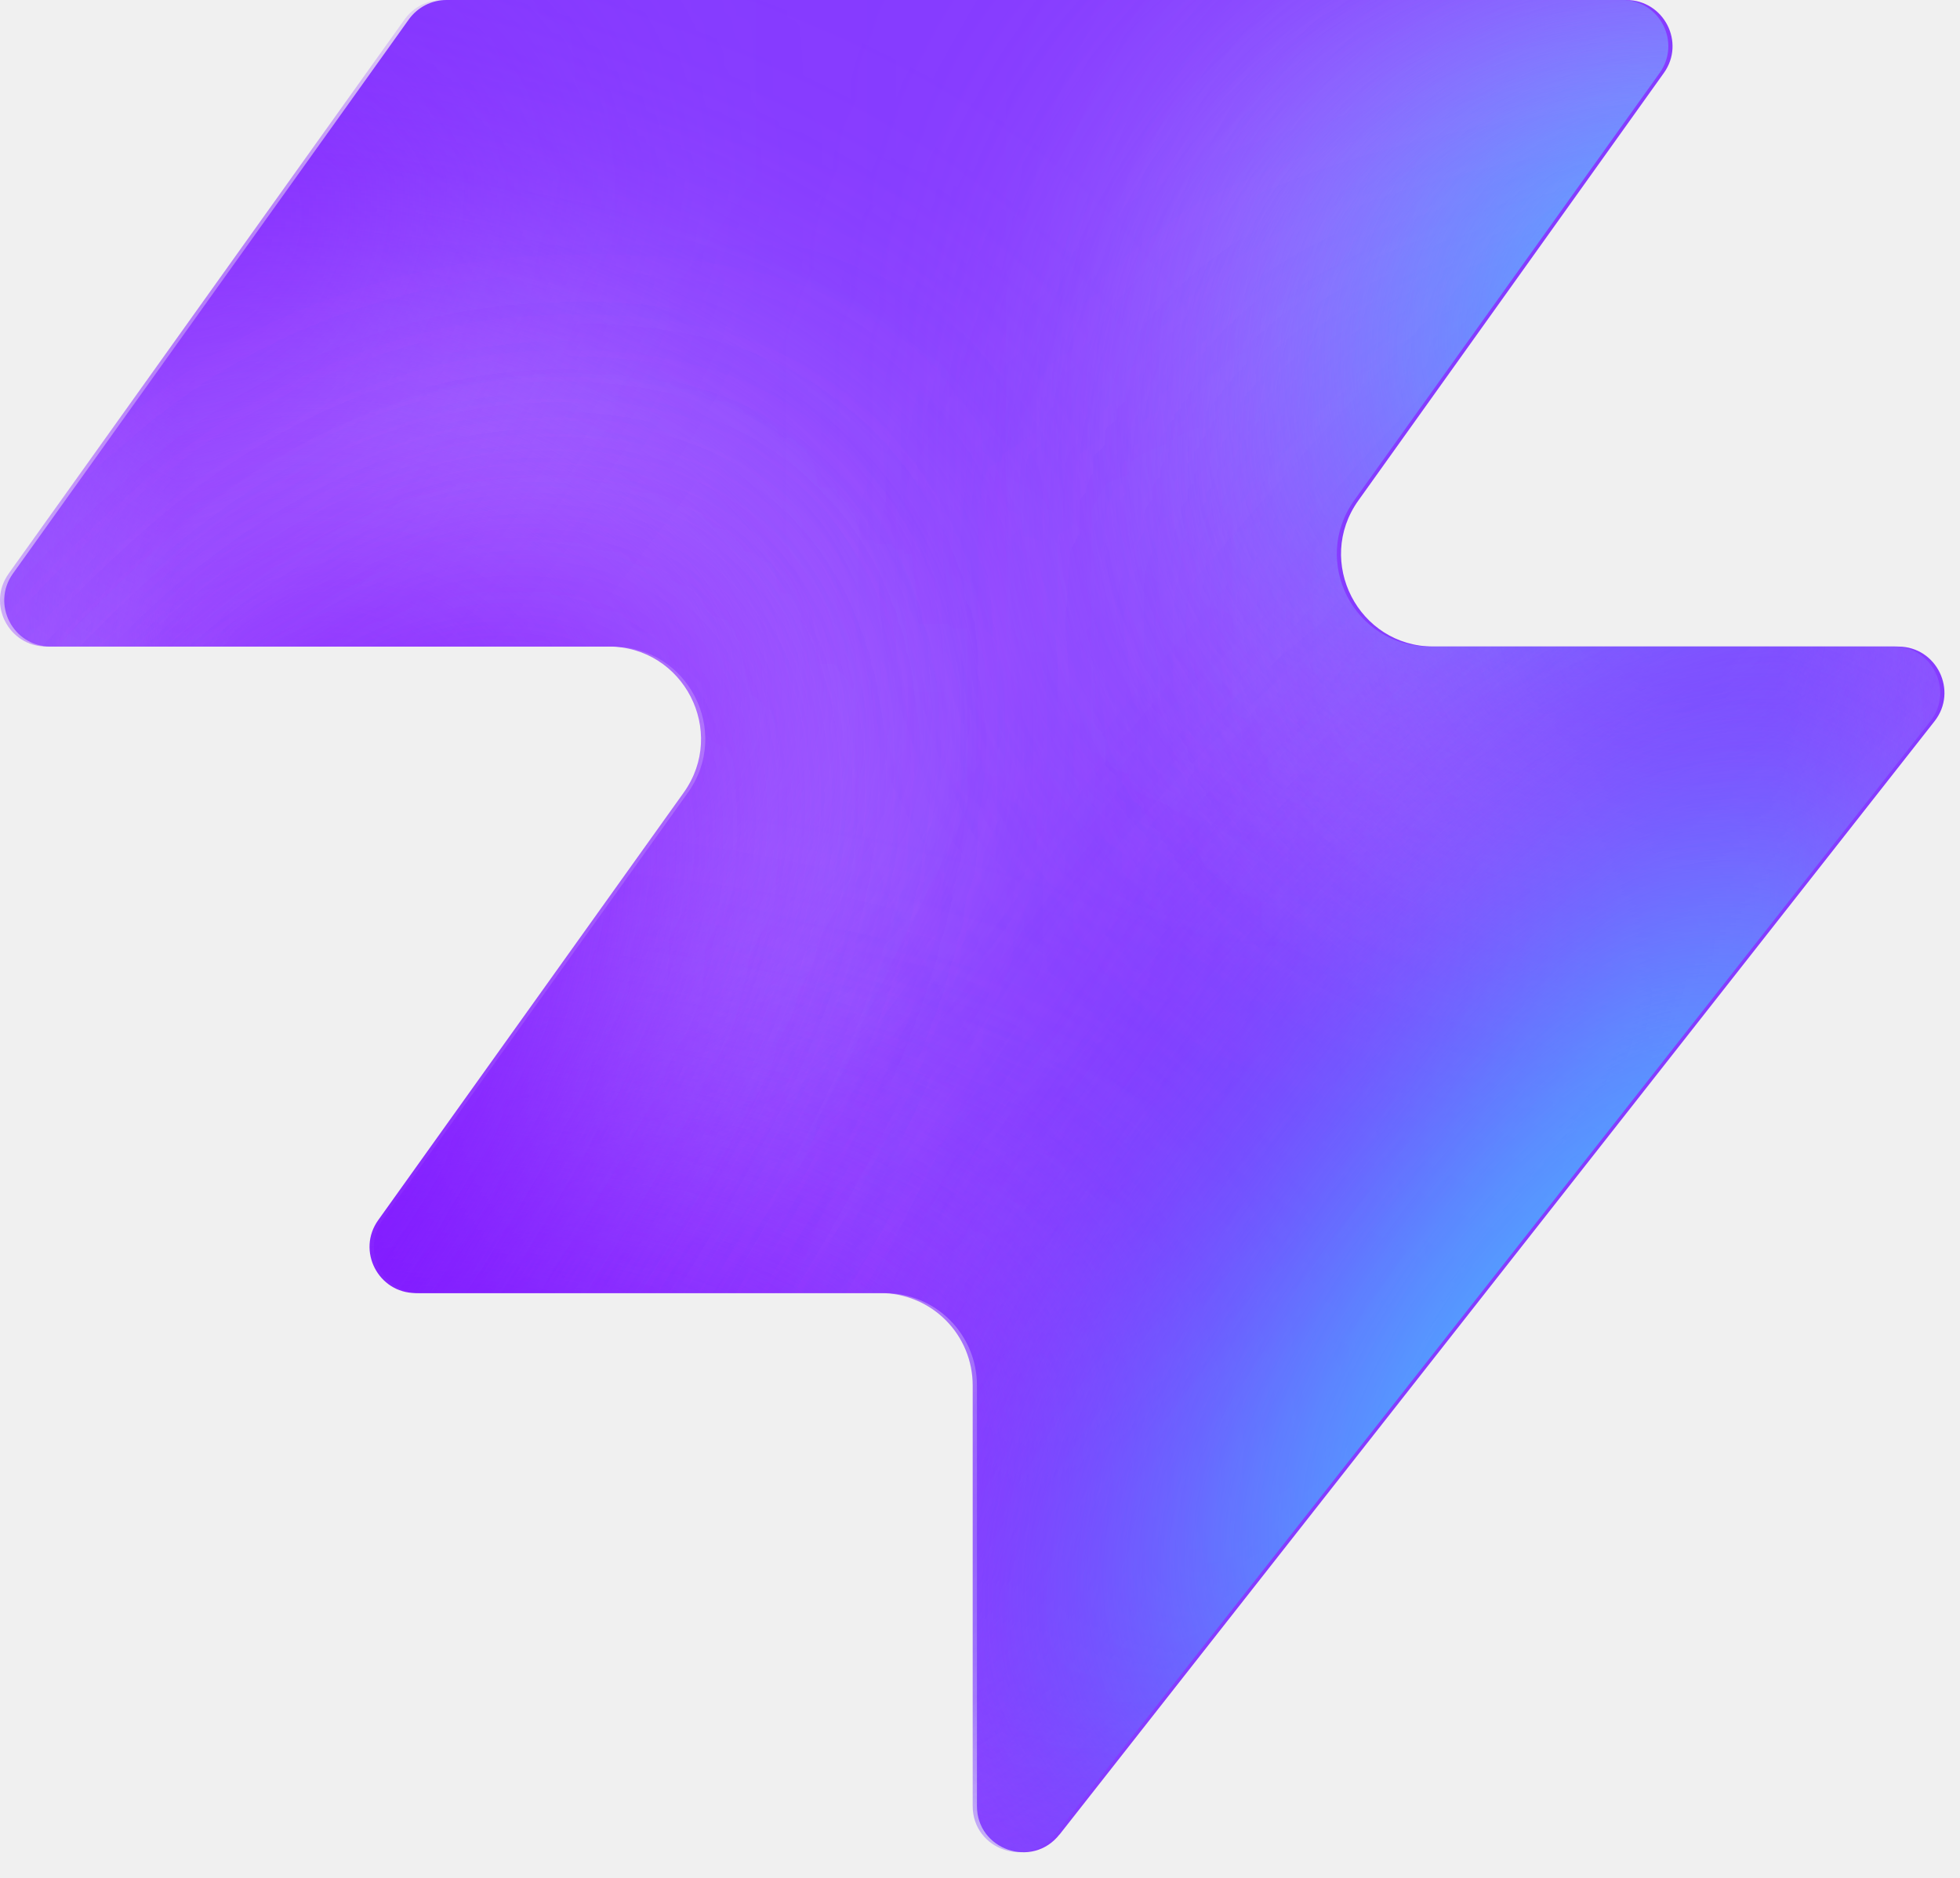
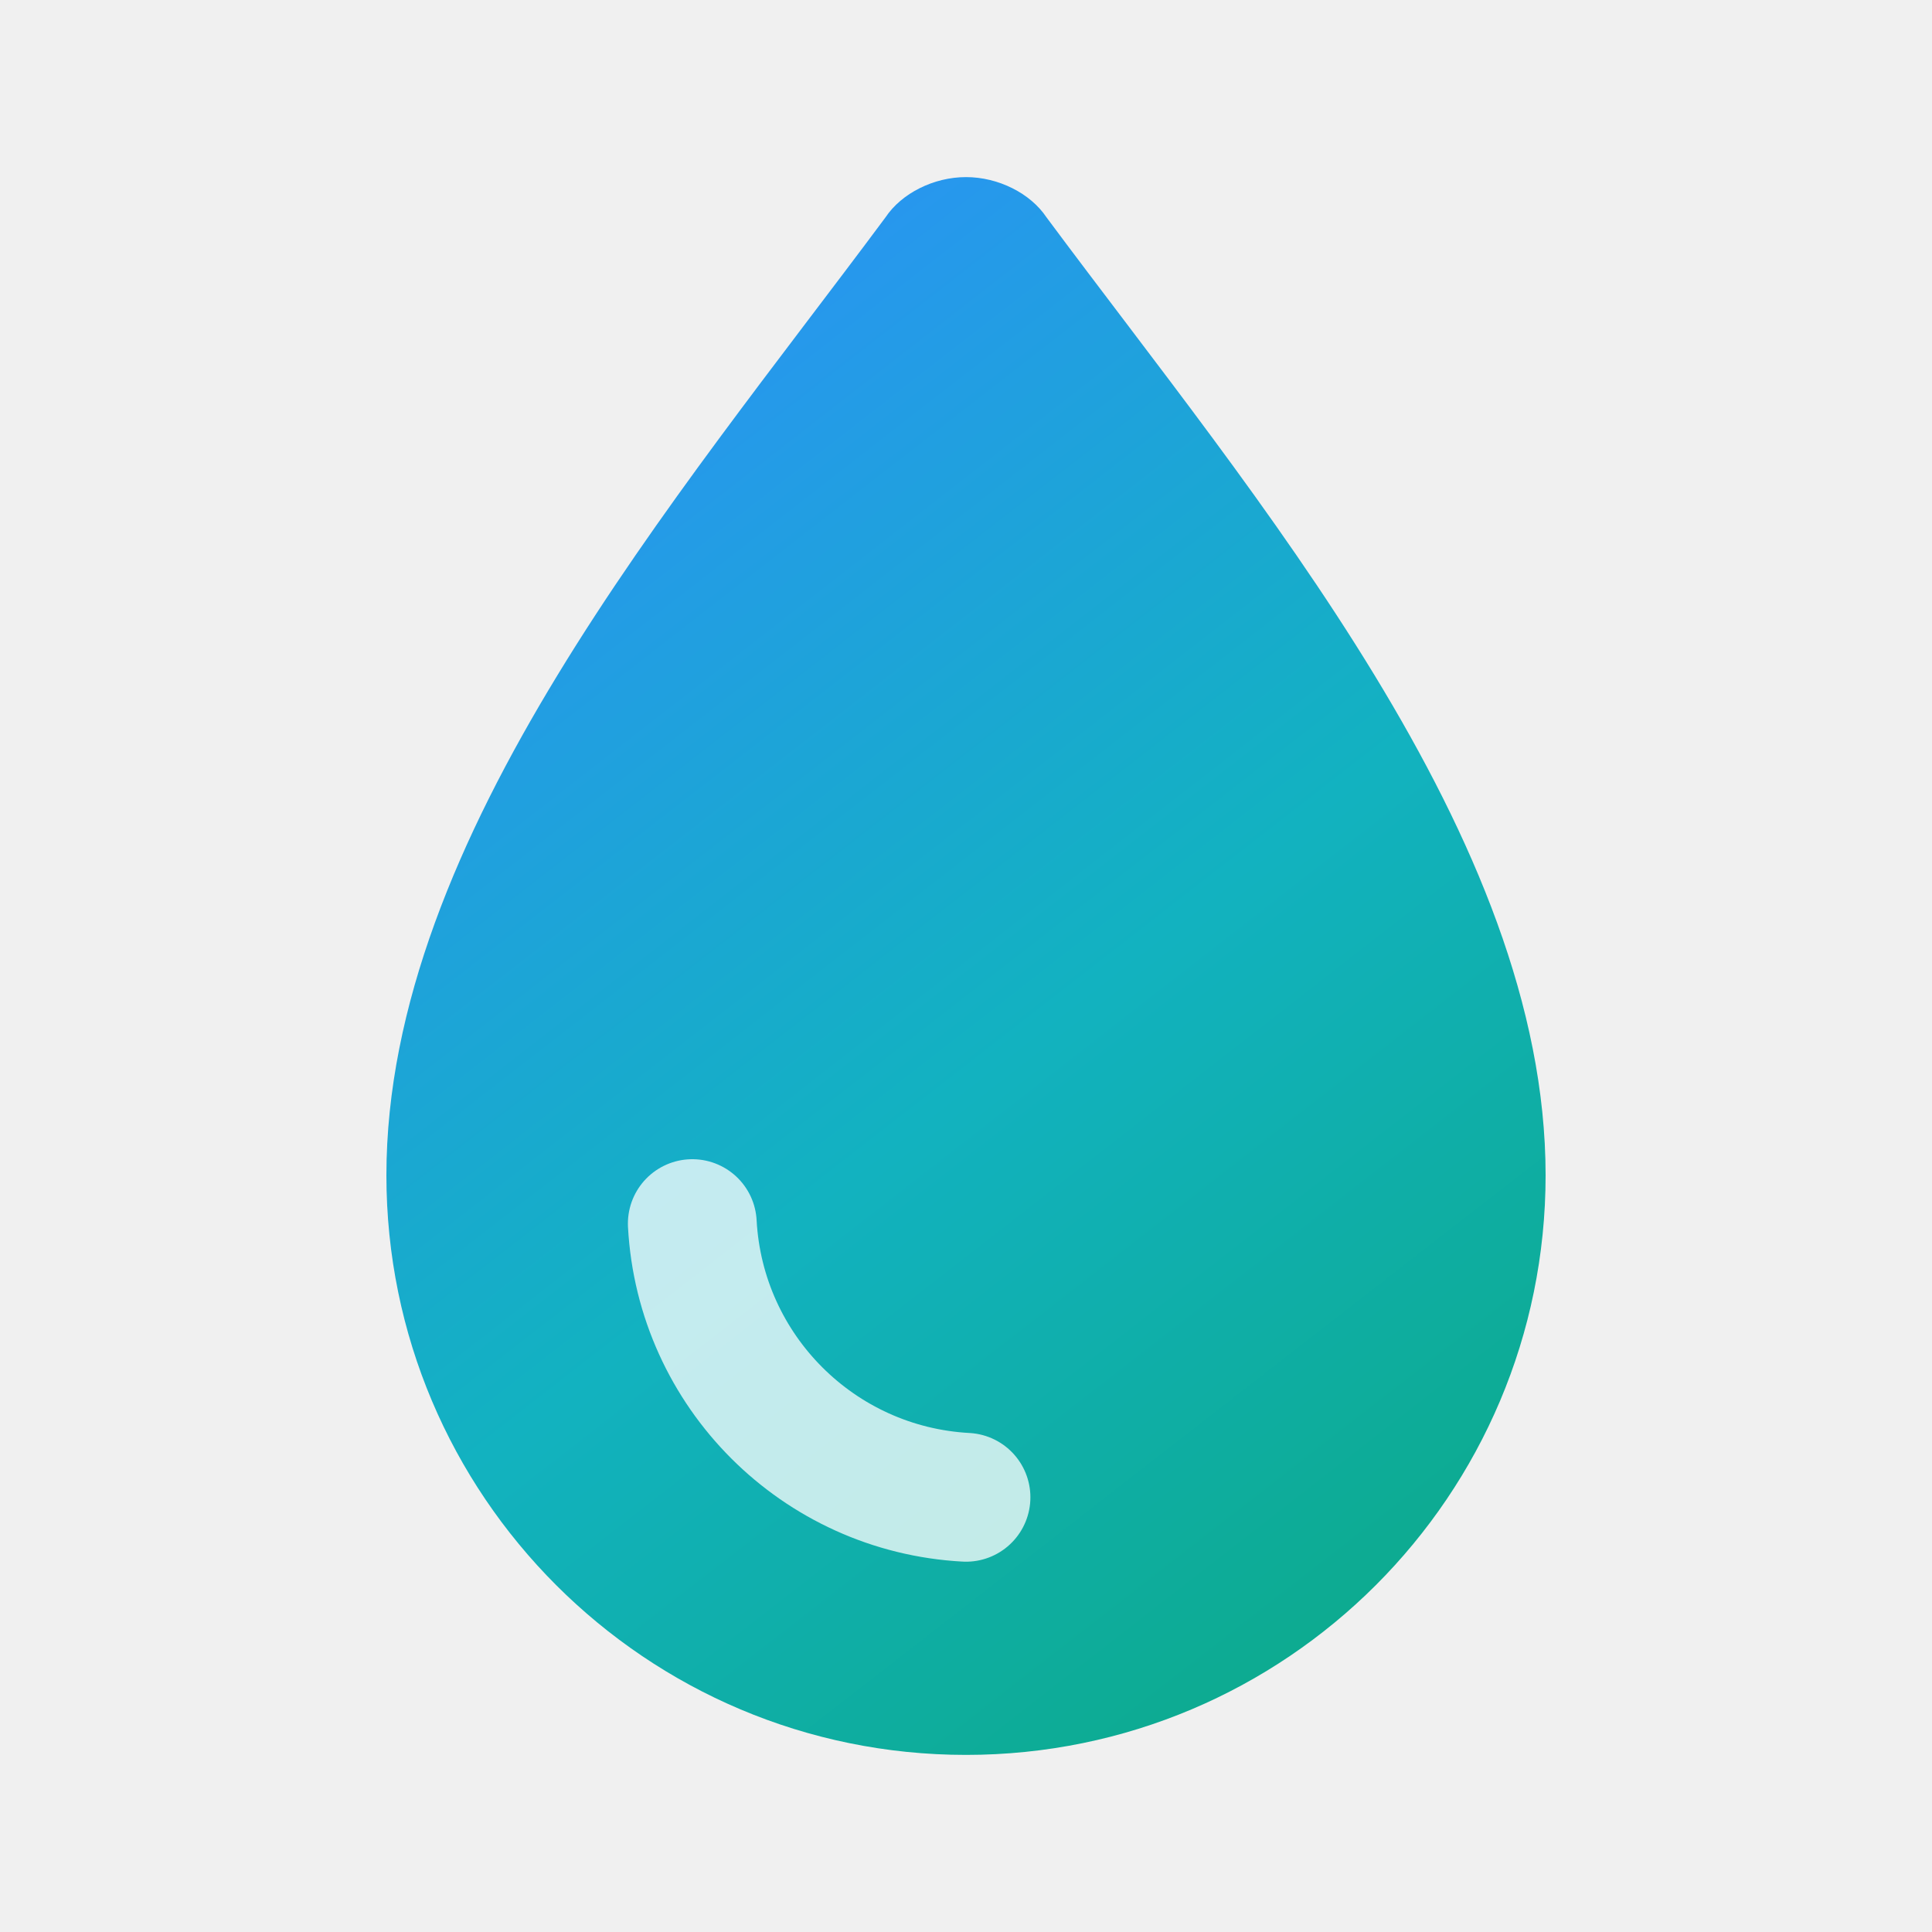
- <svg xmlns="http://www.w3.org/2000/svg" width="48" height="46" fill="none" viewBox="0 0 48 46">
-   <path fill="#863bff" d="M25.946 44.938c-.664.845-2.021.375-2.021-.698V33.937a2.26 2.26 0 0 0-2.262-2.262H10.287c-.92 0-1.456-1.04-.92-1.788l7.48-10.471c1.07-1.497 0-3.578-1.842-3.578H1.237c-.92 0-1.456-1.04-.92-1.788L10.013.474c.214-.297.556-.474.92-.474h28.894c.92 0 1.456 1.04.92 1.788l-7.48 10.471c-1.07 1.498 0 3.579 1.842 3.579h11.377c.943 0 1.473 1.088.89 1.83L25.947 44.94z" style="fill:#863bff;fill:color(display-p3 .525 .23 1);fill-opacity:1" />
-   <mask id="a" width="48" height="46" x="0" y="0" maskUnits="userSpaceOnUse" style="mask-type:alpha">
-     <path fill="#000" d="M25.842 44.938c-.664.844-2.021.375-2.021-.698V33.937a2.26 2.26 0 0 0-2.262-2.262H10.183c-.92 0-1.456-1.04-.92-1.788l7.48-10.471c1.07-1.498 0-3.579-1.842-3.579H1.133c-.92 0-1.456-1.04-.92-1.787L9.91.473c.214-.297.556-.474.92-.474h28.894c.92 0 1.456 1.04.92 1.788l-7.48 10.471c-1.07 1.498 0 3.578 1.842 3.578h11.377c.943 0 1.473 1.088.89 1.832L25.843 44.94z" style="fill:#000;fill-opacity:1" />
-   </mask>
-   <g mask="url(#a)">
-     <g filter="url(#b)">
-       <ellipse cx="5.508" cy="14.704" fill="#ede6ff" rx="5.508" ry="14.704" style="fill:#ede6ff;fill:color(display-p3 .927 .903 1);fill-opacity:1" transform="matrix(.00324 1 1 -.00324 -4.47 31.516)" />
-     </g>
-     <g filter="url(#c)">
-       <ellipse cx="10.399" cy="29.851" fill="#ede6ff" rx="10.399" ry="29.851" style="fill:#ede6ff;fill:color(display-p3 .927 .903 1);fill-opacity:1" transform="matrix(.00324 1 1 -.00324 -39.328 7.883)" />
-     </g>
-     <g filter="url(#d)">
-       <ellipse cx="5.508" cy="30.487" fill="#7e14ff" rx="5.508" ry="30.487" style="fill:#7e14ff;fill:color(display-p3 .492 .077 1);fill-opacity:1" transform="rotate(89.814 -25.913 -14.639)scale(1 -1)" />
-     </g>
-     <g filter="url(#e)">
-       <ellipse cx="5.508" cy="30.599" fill="#7e14ff" rx="5.508" ry="30.599" style="fill:#7e14ff;fill:color(display-p3 .492 .077 1);fill-opacity:1" transform="rotate(89.814 -32.644 -3.334)scale(1 -1)" />
-     </g>
-     <g filter="url(#f)">
-       <ellipse cx="5.508" cy="30.599" fill="#7e14ff" rx="5.508" ry="30.599" style="fill:#7e14ff;fill:color(display-p3 .492 .077 1);fill-opacity:1" transform="matrix(.00324 1 1 -.00324 -34.34 30.47)" />
-     </g>
-     <g filter="url(#g)">
-       <ellipse cx="14.072" cy="22.078" fill="#ede6ff" rx="14.072" ry="22.078" style="fill:#ede6ff;fill:color(display-p3 .927 .903 1);fill-opacity:1" transform="rotate(93.35 24.506 48.493)scale(-1 1)" />
-     </g>
-     <g filter="url(#h)">
-       <ellipse cx="3.47" cy="21.501" fill="#7e14ff" rx="3.47" ry="21.501" style="fill:#7e14ff;fill:color(display-p3 .492 .077 1);fill-opacity:1" transform="rotate(89.009 28.708 47.59)scale(-1 1)" />
-     </g>
-     <g filter="url(#i)">
-       <ellipse cx="3.47" cy="21.501" fill="#7e14ff" rx="3.47" ry="21.501" style="fill:#7e14ff;fill:color(display-p3 .492 .077 1);fill-opacity:1" transform="rotate(89.009 28.708 47.59)scale(-1 1)" />
-     </g>
-     <g filter="url(#j)">
-       <ellipse cx=".387" cy="8.972" fill="#7e14ff" rx="4.407" ry="29.108" style="fill:#7e14ff;fill:color(display-p3 .492 .077 1);fill-opacity:1" transform="rotate(39.51 .387 8.972)" />
-     </g>
-     <g filter="url(#k)">
-       <ellipse cx="47.523" cy="-6.092" fill="#7e14ff" rx="4.407" ry="29.108" style="fill:#7e14ff;fill:color(display-p3 .492 .077 1);fill-opacity:1" transform="rotate(37.892 47.523 -6.092)" />
-     </g>
-     <g filter="url(#l)">
-       <ellipse cx="41.412" cy="6.333" fill="#47bfff" rx="5.971" ry="9.665" style="fill:#47bfff;fill:color(display-p3 .28 .748 1);fill-opacity:1" transform="rotate(37.892 41.412 6.333)" />
-     </g>
-     <g filter="url(#m)">
-       <ellipse cx="-1.879" cy="38.332" fill="#7e14ff" rx="4.407" ry="29.108" style="fill:#7e14ff;fill:color(display-p3 .492 .077 1);fill-opacity:1" transform="rotate(37.892 -1.88 38.332)" />
-     </g>
-     <g filter="url(#n)">
-       <ellipse cx="-1.879" cy="38.332" fill="#7e14ff" rx="4.407" ry="29.108" style="fill:#7e14ff;fill:color(display-p3 .492 .077 1);fill-opacity:1" transform="rotate(37.892 -1.88 38.332)" />
-     </g>
-     <g filter="url(#o)">
-       <ellipse cx="35.651" cy="29.907" fill="#7e14ff" rx="4.407" ry="29.108" style="fill:#7e14ff;fill:color(display-p3 .492 .077 1);fill-opacity:1" transform="rotate(37.892 35.651 29.907)" />
-     </g>
-     <g filter="url(#p)">
-       <ellipse cx="38.418" cy="32.4" fill="#47bfff" rx="5.971" ry="15.297" style="fill:#47bfff;fill:color(display-p3 .28 .748 1);fill-opacity:1" transform="rotate(37.892 38.418 32.4)" />
-     </g>
-   </g>
+ <svg xmlns="http://www.w3.org/2000/svg" viewBox="0 0 24 24" width="32" height="32">
  <defs>
-     <filter id="b" width="60.045" height="41.654" x="-19.77" y="16.149" color-interpolation-filters="sRGB" filterUnits="userSpaceOnUse">
-       <feFlood flood-opacity="0" result="BackgroundImageFix" />
-       <feBlend in="SourceGraphic" in2="BackgroundImageFix" result="shape" />
-       <feGaussianBlur result="effect1_foregroundBlur_2002_17158" stdDeviation="7.659" />
-     </filter>
-     <filter id="c" width="90.34" height="51.437" x="-54.613" y="-7.533" color-interpolation-filters="sRGB" filterUnits="userSpaceOnUse">
-       <feFlood flood-opacity="0" result="BackgroundImageFix" />
-       <feBlend in="SourceGraphic" in2="BackgroundImageFix" result="shape" />
-       <feGaussianBlur result="effect1_foregroundBlur_2002_17158" stdDeviation="7.659" />
-     </filter>
-     <filter id="d" width="79.355" height="29.4" x="-49.64" y="2.03" color-interpolation-filters="sRGB" filterUnits="userSpaceOnUse">
-       <feFlood flood-opacity="0" result="BackgroundImageFix" />
-       <feBlend in="SourceGraphic" in2="BackgroundImageFix" result="shape" />
-       <feGaussianBlur result="effect1_foregroundBlur_2002_17158" stdDeviation="4.596" />
-     </filter>
-     <filter id="e" width="79.579" height="29.4" x="-45.045" y="20.029" color-interpolation-filters="sRGB" filterUnits="userSpaceOnUse">
-       <feFlood flood-opacity="0" result="BackgroundImageFix" />
-       <feBlend in="SourceGraphic" in2="BackgroundImageFix" result="shape" />
-       <feGaussianBlur result="effect1_foregroundBlur_2002_17158" stdDeviation="4.596" />
-     </filter>
-     <filter id="f" width="79.579" height="29.4" x="-43.513" y="21.178" color-interpolation-filters="sRGB" filterUnits="userSpaceOnUse">
-       <feFlood flood-opacity="0" result="BackgroundImageFix" />
-       <feBlend in="SourceGraphic" in2="BackgroundImageFix" result="shape" />
-       <feGaussianBlur result="effect1_foregroundBlur_2002_17158" stdDeviation="4.596" />
-     </filter>
-     <filter id="g" width="74.749" height="58.852" x="15.756" y="-17.901" color-interpolation-filters="sRGB" filterUnits="userSpaceOnUse">
-       <feFlood flood-opacity="0" result="BackgroundImageFix" />
-       <feBlend in="SourceGraphic" in2="BackgroundImageFix" result="shape" />
-       <feGaussianBlur result="effect1_foregroundBlur_2002_17158" stdDeviation="7.659" />
-     </filter>
-     <filter id="h" width="61.377" height="25.362" x="23.548" y="2.284" color-interpolation-filters="sRGB" filterUnits="userSpaceOnUse">
-       <feFlood flood-opacity="0" result="BackgroundImageFix" />
-       <feBlend in="SourceGraphic" in2="BackgroundImageFix" result="shape" />
-       <feGaussianBlur result="effect1_foregroundBlur_2002_17158" stdDeviation="4.596" />
-     </filter>
-     <filter id="i" width="61.377" height="25.362" x="23.548" y="2.284" color-interpolation-filters="sRGB" filterUnits="userSpaceOnUse">
-       <feFlood flood-opacity="0" result="BackgroundImageFix" />
-       <feBlend in="SourceGraphic" in2="BackgroundImageFix" result="shape" />
-       <feGaussianBlur result="effect1_foregroundBlur_2002_17158" stdDeviation="4.596" />
-     </filter>
-     <filter id="j" width="56.045" height="63.649" x="-27.636" y="-22.853" color-interpolation-filters="sRGB" filterUnits="userSpaceOnUse">
-       <feFlood flood-opacity="0" result="BackgroundImageFix" />
-       <feBlend in="SourceGraphic" in2="BackgroundImageFix" result="shape" />
-       <feGaussianBlur result="effect1_foregroundBlur_2002_17158" stdDeviation="4.596" />
-     </filter>
-     <filter id="k" width="54.814" height="64.646" x="20.116" y="-38.415" color-interpolation-filters="sRGB" filterUnits="userSpaceOnUse">
-       <feFlood flood-opacity="0" result="BackgroundImageFix" />
-       <feBlend in="SourceGraphic" in2="BackgroundImageFix" result="shape" />
-       <feGaussianBlur result="effect1_foregroundBlur_2002_17158" stdDeviation="4.596" />
-     </filter>
-     <filter id="l" width="33.541" height="35.313" x="24.641" y="-11.323" color-interpolation-filters="sRGB" filterUnits="userSpaceOnUse">
-       <feFlood flood-opacity="0" result="BackgroundImageFix" />
-       <feBlend in="SourceGraphic" in2="BackgroundImageFix" result="shape" />
-       <feGaussianBlur result="effect1_foregroundBlur_2002_17158" stdDeviation="4.596" />
-     </filter>
-     <filter id="m" width="54.814" height="64.646" x="-29.286" y="6.009" color-interpolation-filters="sRGB" filterUnits="userSpaceOnUse">
-       <feFlood flood-opacity="0" result="BackgroundImageFix" />
-       <feBlend in="SourceGraphic" in2="BackgroundImageFix" result="shape" />
-       <feGaussianBlur result="effect1_foregroundBlur_2002_17158" stdDeviation="4.596" />
-     </filter>
-     <filter id="n" width="54.814" height="64.646" x="-29.286" y="6.009" color-interpolation-filters="sRGB" filterUnits="userSpaceOnUse">
-       <feFlood flood-opacity="0" result="BackgroundImageFix" />
-       <feBlend in="SourceGraphic" in2="BackgroundImageFix" result="shape" />
-       <feGaussianBlur result="effect1_foregroundBlur_2002_17158" stdDeviation="4.596" />
-     </filter>
-     <filter id="o" width="54.814" height="64.646" x="8.244" y="-2.416" color-interpolation-filters="sRGB" filterUnits="userSpaceOnUse">
-       <feFlood flood-opacity="0" result="BackgroundImageFix" />
-       <feBlend in="SourceGraphic" in2="BackgroundImageFix" result="shape" />
-       <feGaussianBlur result="effect1_foregroundBlur_2002_17158" stdDeviation="4.596" />
-     </filter>
-     <filter id="p" width="39.409" height="43.623" x="18.713" y="10.588" color-interpolation-filters="sRGB" filterUnits="userSpaceOnUse">
-       <feFlood flood-opacity="0" result="BackgroundImageFix" />
-       <feBlend in="SourceGraphic" in2="BackgroundImageFix" result="shape" />
-       <feGaussianBlur result="effect1_foregroundBlur_2002_17158" stdDeviation="4.596" />
-     </filter>
+     <linearGradient id="wm-drop-favicon" x1="5" y1="3" x2="19" y2="21" gradientUnits="userSpaceOnUse">
+       <stop offset="0" stop-color="#2f8dff" />
+       <stop offset="0.55" stop-color="#12b2c0" />
+       <stop offset="1" stop-color="#0ba984" />
+     </linearGradient>
  </defs>
+   <path d="M12 2.2c-.4 0-.8.2-1 .5C8.4 6.2 4.8 10.4 4.8 14.6a7.2 7.2 0 0 0 14.4 0c0-4.2-3.6-8.4-6.2-11.9-.2-.3-.6-.5-1-.5Z" fill="url(#wm-drop-favicon)" />
+   <path d="M8.6 15.2a3.6 3.6 0 0 0 3.4 3.4" fill="none" stroke="#fff" stroke-opacity=".75" stroke-width="1.6" stroke-linecap="round" />
</svg>
